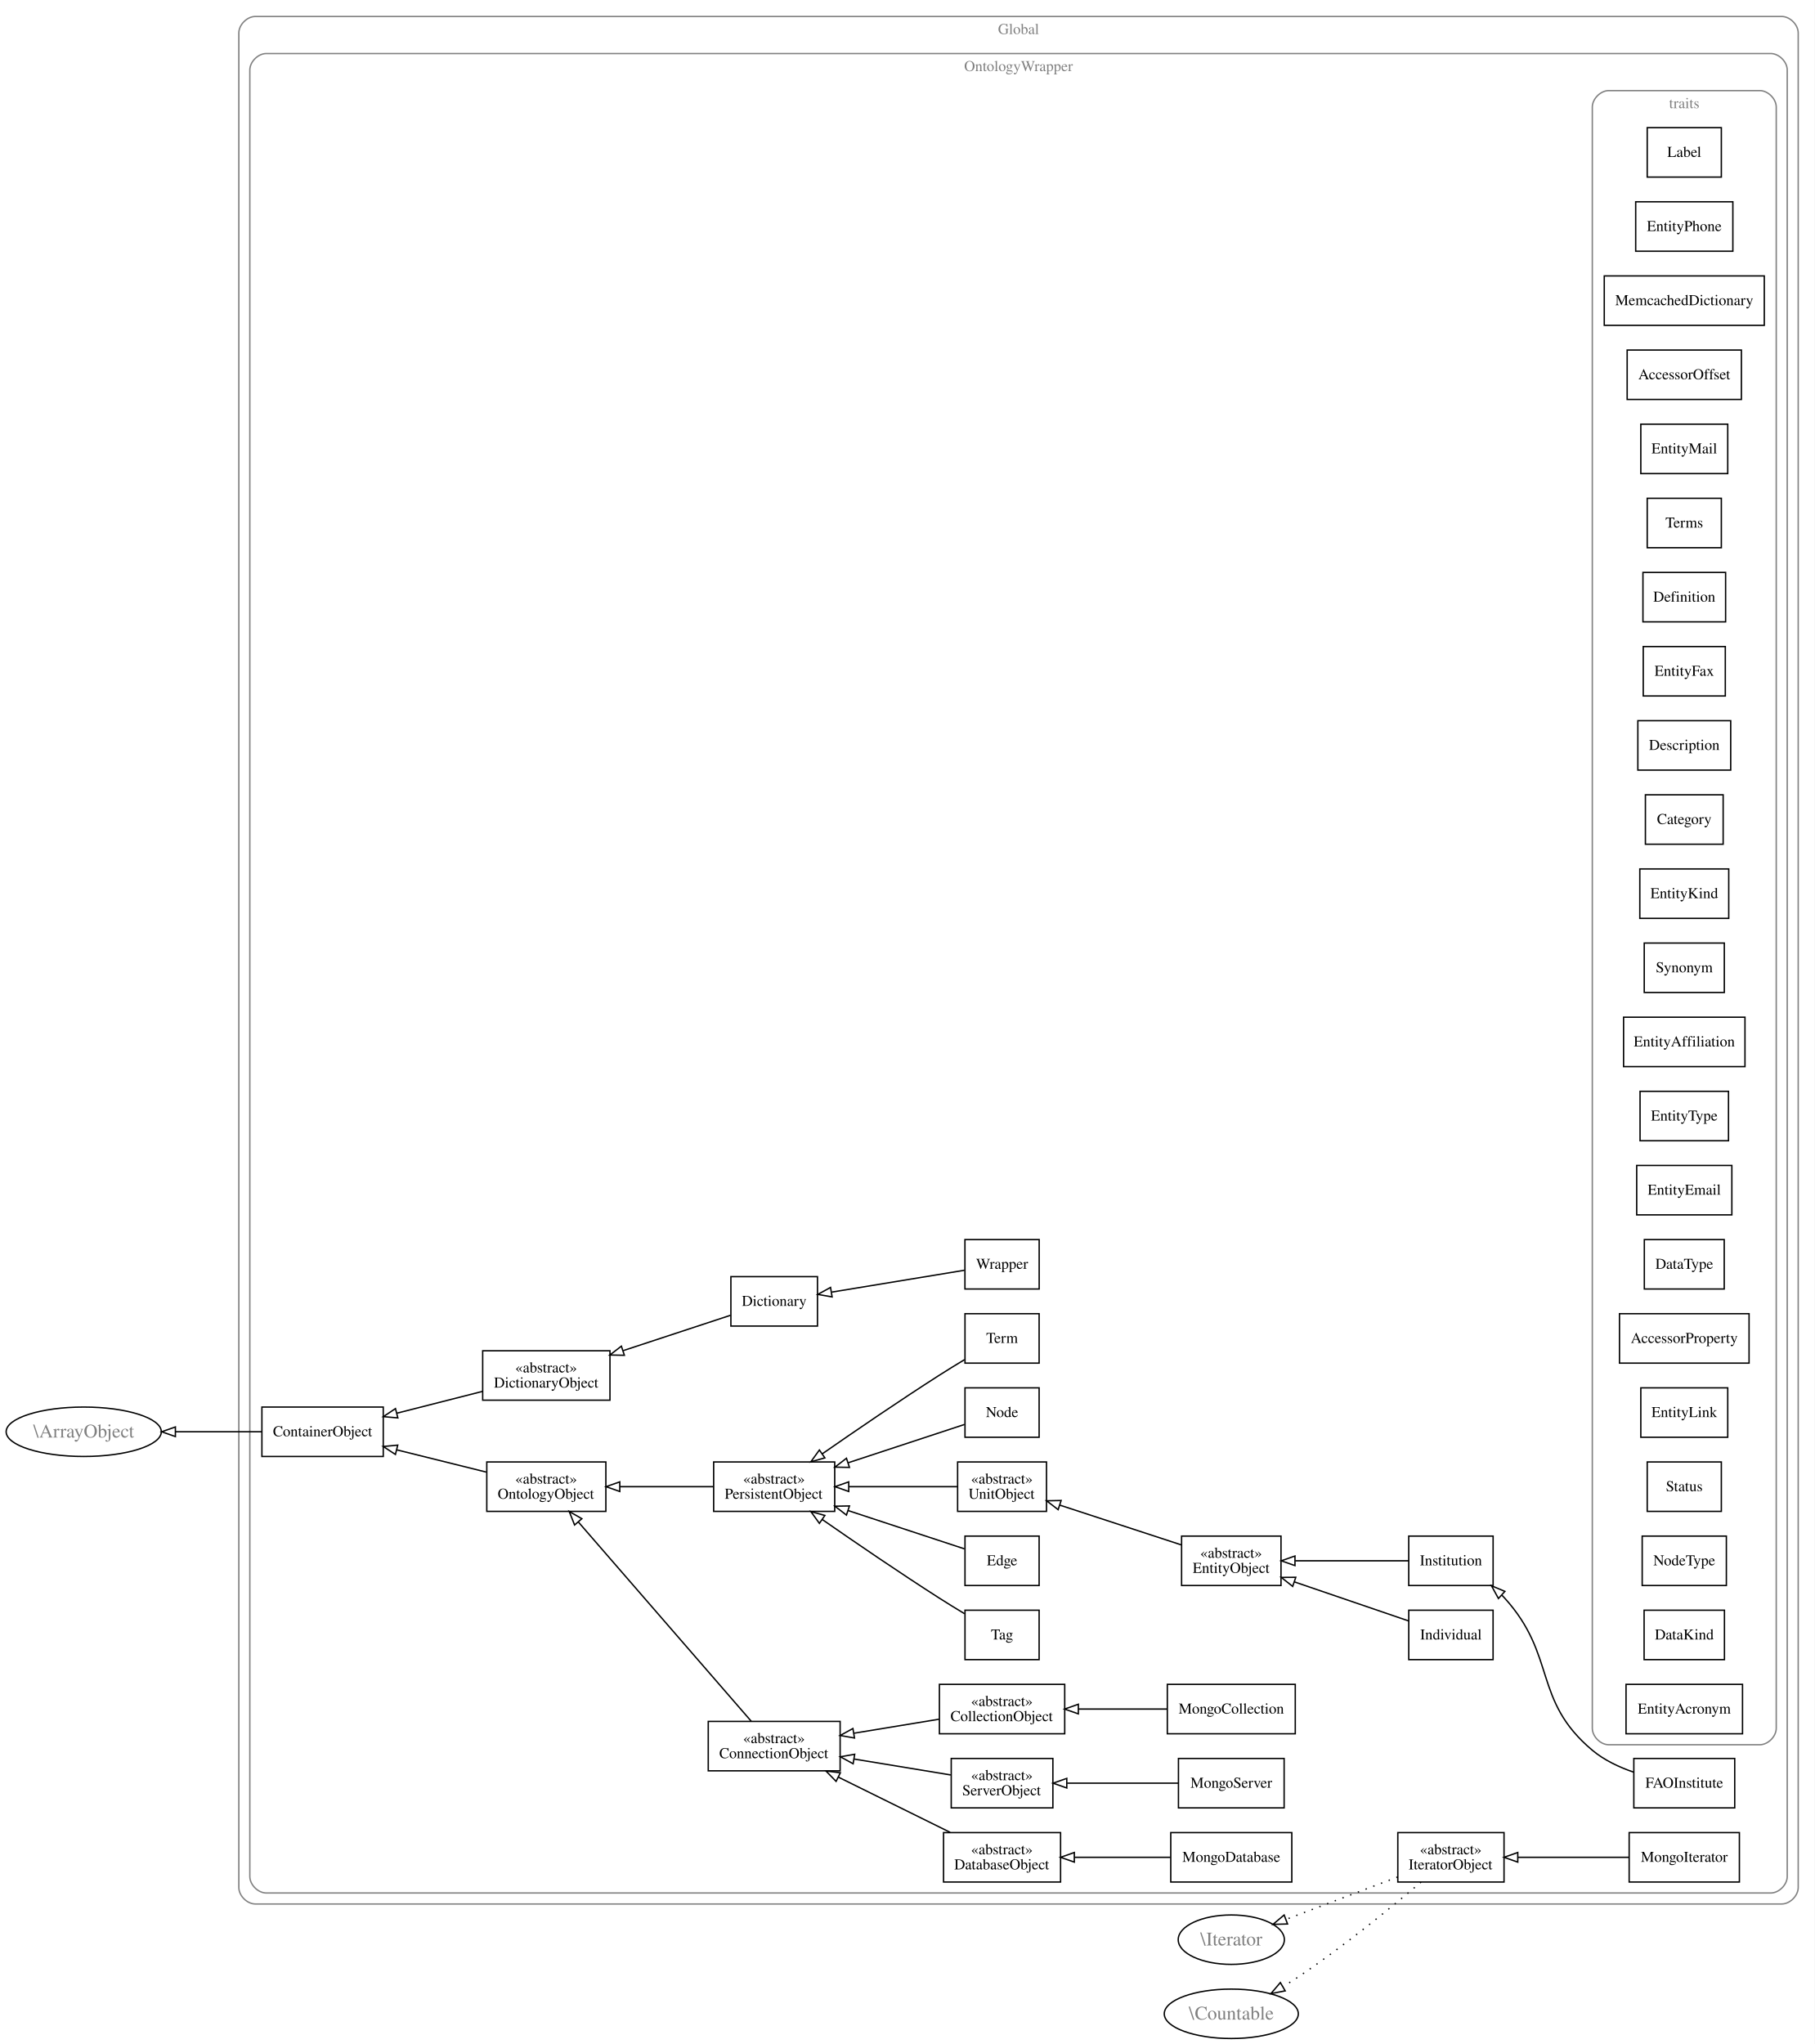
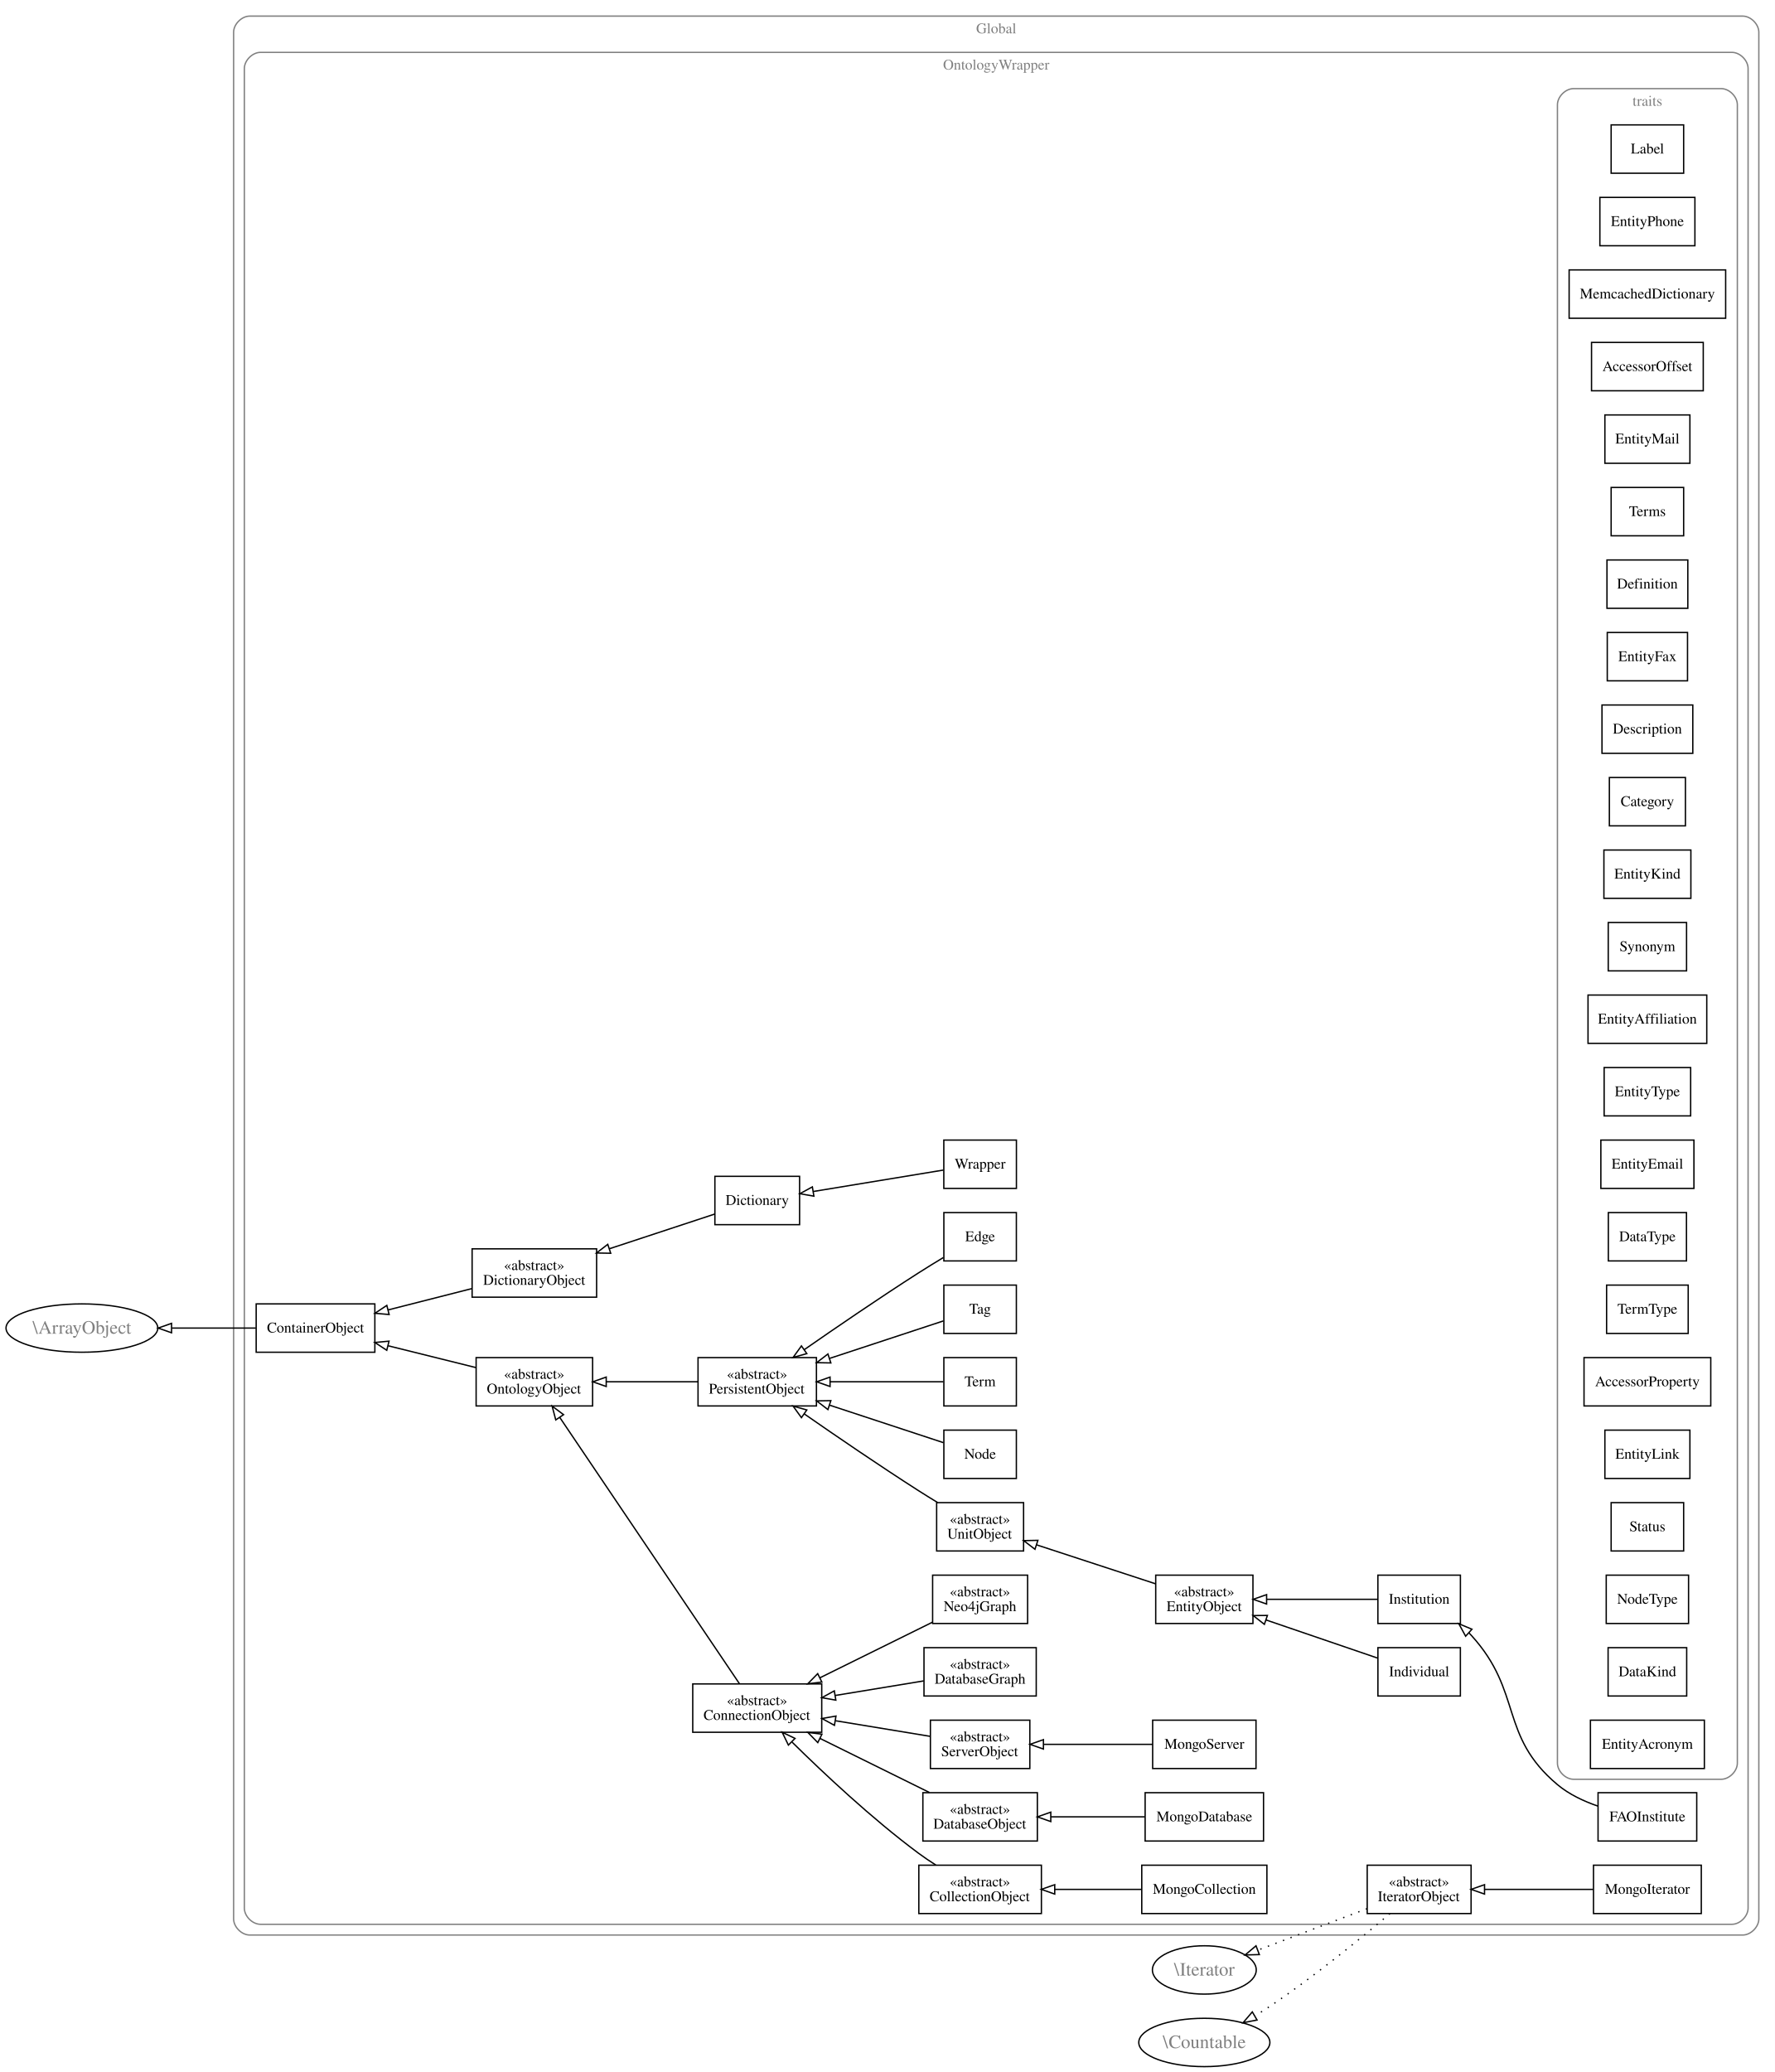
- <svg xmlns="http://www.w3.org/2000/svg" width="1322pt" height="1489pt" viewBox="0.00 0.00 1322.00 1489.00">
-   <g id="graph0" class="graph" transform="scale(1 1) rotate(0) translate(4 1485)">
-     <polygon fill="white" stroke="none" points="-4,4 -4,-1485 1318,-1485 1318,4 -4,4" />
+ <svg xmlns="http://www.w3.org/2000/svg" width="1322pt" height="1543pt" viewBox="0.00 0.00 1322.00 1543.00">
+   <g id="graph0" class="graph" transform="scale(1 1) rotate(0) translate(4 1539)">
+     <polygon fill="white" stroke="none" points="-4,4 -4,-1539 1318,-1539 1318,4 -4,4" />
    <g id="clust1" class="cluster">
-       <path fill="none" stroke="gray" d="M182,-98C182,-98 1294,-98 1294,-98 1300,-98 1306,-104 1306,-110 1306,-110 1306,-1461 1306,-1461 1306,-1467 1300,-1473 1294,-1473 1294,-1473 182,-1473 182,-1473 176,-1473 170,-1467 170,-1461 170,-1461 170,-110 170,-110 170,-104 176,-98 182,-98" />
-       <text text-anchor="middle" x="738" y="-1460.2" font-family="Times,serif" font-size="11.00" fill="gray">Global</text>
+       <path fill="none" stroke="gray" d="M182,-98C182,-98 1294,-98 1294,-98 1300,-98 1306,-104 1306,-110 1306,-110 1306,-1515 1306,-1515 1306,-1521 1300,-1527 1294,-1527 1294,-1527 182,-1527 182,-1527 176,-1527 170,-1521 170,-1515 170,-1515 170,-110 170,-110 170,-104 176,-98 182,-98" />
+       <text text-anchor="middle" x="738" y="-1514.2" font-family="Times,serif" font-size="11.00" fill="gray">Global</text>
    </g>
    <g id="clust2" class="cluster">
-       <path fill="none" stroke="gray" d="M190,-106C190,-106 1286,-106 1286,-106 1292,-106 1298,-112 1298,-118 1298,-118 1298,-1434 1298,-1434 1298,-1440 1292,-1446 1286,-1446 1286,-1446 190,-1446 190,-1446 184,-1446 178,-1440 178,-1434 178,-1434 178,-118 178,-118 178,-112 184,-106 190,-106" />
-       <text text-anchor="middle" x="738" y="-1433.2" font-family="Times,serif" font-size="11.00" fill="gray">OntologyWrapper</text>
+       <path fill="none" stroke="gray" d="M190,-106C190,-106 1286,-106 1286,-106 1292,-106 1298,-112 1298,-118 1298,-118 1298,-1488 1298,-1488 1298,-1494 1292,-1500 1286,-1500 1286,-1500 190,-1500 190,-1500 184,-1500 178,-1494 178,-1488 178,-1488 178,-118 178,-118 178,-112 184,-106 190,-106" />
+       <text text-anchor="middle" x="738" y="-1487.2" font-family="Times,serif" font-size="11.00" fill="gray">OntologyWrapper</text>
    </g>
    <g id="clust3" class="cluster">
-       <path fill="none" stroke="gray" d="M1168,-214C1168,-214 1278,-214 1278,-214 1284,-214 1290,-220 1290,-226 1290,-226 1290,-1407 1290,-1407 1290,-1413 1284,-1419 1278,-1419 1278,-1419 1168,-1419 1168,-1419 1162,-1419 1156,-1413 1156,-1407 1156,-1407 1156,-226 1156,-226 1156,-220 1162,-214 1168,-214" />
-       <text text-anchor="middle" x="1223" y="-1406.2" font-family="Times,serif" font-size="11.00" fill="gray">traits</text>
+       <path fill="none" stroke="gray" d="M1168,-214C1168,-214 1278,-214 1278,-214 1284,-214 1290,-220 1290,-226 1290,-226 1290,-1461 1290,-1461 1290,-1467 1284,-1473 1278,-1473 1278,-1473 1168,-1473 1168,-1473 1162,-1473 1156,-1467 1156,-1461 1156,-1461 1156,-226 1156,-226 1156,-220 1162,-214 1168,-214" />
+       <text text-anchor="middle" x="1223" y="-1460.2" font-family="Times,serif" font-size="11.00" fill="gray">traits</text>
    </g>
    <g id="node1" class="node">
-       <polygon fill="none" stroke="black" points="1250,-1392 1196,-1392 1196,-1356 1250,-1356 1250,-1392" />
-       <text text-anchor="middle" x="1223" y="-1370.7" font-family="Times,serif" font-size="11.00">Label</text>
+       <polygon fill="none" stroke="black" points="1250,-1446 1196,-1446 1196,-1410 1250,-1410 1250,-1446" />
+       <text text-anchor="middle" x="1223" y="-1424.7" font-family="Times,serif" font-size="11.00">Label</text>
    </g>
    <g id="node2" class="node">
-       <polygon fill="none" stroke="black" points="1258.39,-1338 1187.61,-1338 1187.61,-1302 1258.39,-1302 1258.39,-1338" />
-       <text text-anchor="middle" x="1223" y="-1316.7" font-family="Times,serif" font-size="11.00">EntityPhone</text>
+       <polygon fill="none" stroke="black" points="1258.39,-1392 1187.61,-1392 1187.61,-1356 1258.39,-1356 1258.39,-1392" />
+       <text text-anchor="middle" x="1223" y="-1370.7" font-family="Times,serif" font-size="11.00">EntityPhone</text>
    </g>
    <g id="node3" class="node">
-       <polygon fill="none" stroke="black" points="1281.29,-1284 1164.71,-1284 1164.71,-1248 1281.29,-1248 1281.29,-1284" />
-       <text text-anchor="middle" x="1223" y="-1262.7" font-family="Times,serif" font-size="11.00">MemcachedDictionary</text>
+       <polygon fill="none" stroke="black" points="1281.29,-1338 1164.71,-1338 1164.71,-1302 1281.29,-1302 1281.29,-1338" />
+       <text text-anchor="middle" x="1223" y="-1316.7" font-family="Times,serif" font-size="11.00">MemcachedDictionary</text>
    </g>
    <g id="node4" class="node">
-       <polygon fill="none" stroke="black" points="1264.61,-1230 1181.39,-1230 1181.39,-1194 1264.61,-1194 1264.61,-1230" />
-       <text text-anchor="middle" x="1223" y="-1208.7" font-family="Times,serif" font-size="11.00">AccessorOffset</text>
+       <polygon fill="none" stroke="black" points="1264.61,-1284 1181.39,-1284 1181.39,-1248 1264.61,-1248 1264.61,-1284" />
+       <text text-anchor="middle" x="1223" y="-1262.7" font-family="Times,serif" font-size="11.00">AccessorOffset</text>
    </g>
    <g id="node5" class="node">
-       <polygon fill="none" stroke="black" points="1254.66,-1176 1191.34,-1176 1191.34,-1140 1254.66,-1140 1254.66,-1176" />
-       <text text-anchor="middle" x="1223" y="-1154.7" font-family="Times,serif" font-size="11.00">EntityMail</text>
+       <polygon fill="none" stroke="black" points="1254.66,-1230 1191.34,-1230 1191.34,-1194 1254.66,-1194 1254.66,-1230" />
+       <text text-anchor="middle" x="1223" y="-1208.7" font-family="Times,serif" font-size="11.00">EntityMail</text>
    </g>
    <g id="node6" class="node">
-       <polygon fill="none" stroke="black" points="1250,-1122 1196,-1122 1196,-1086 1250,-1086 1250,-1122" />
-       <text text-anchor="middle" x="1223" y="-1100.7" font-family="Times,serif" font-size="11.00">Terms</text>
+       <polygon fill="none" stroke="black" points="1250,-1176 1196,-1176 1196,-1140 1250,-1140 1250,-1176" />
+       <text text-anchor="middle" x="1223" y="-1154.7" font-family="Times,serif" font-size="11.00">Terms</text>
    </g>
    <g id="node7" class="node">
-       <polygon fill="none" stroke="black" points="1253.11,-1068 1192.89,-1068 1192.89,-1032 1253.11,-1032 1253.11,-1068" />
-       <text text-anchor="middle" x="1223" y="-1046.7" font-family="Times,serif" font-size="11.00">Definition</text>
+       <polygon fill="none" stroke="black" points="1253.11,-1122 1192.89,-1122 1192.89,-1086 1253.11,-1086 1253.11,-1122" />
+       <text text-anchor="middle" x="1223" y="-1100.7" font-family="Times,serif" font-size="11.00">Definition</text>
    </g>
    <g id="node8" class="node">
-       <polygon fill="none" stroke="black" points="1252.89,-1014 1193.11,-1014 1193.11,-978 1252.89,-978 1252.89,-1014" />
-       <text text-anchor="middle" x="1223" y="-992.7" font-family="Times,serif" font-size="11.00">EntityFax</text>
+       <polygon fill="none" stroke="black" points="1252.89,-1068 1193.11,-1068 1193.11,-1032 1252.89,-1032 1252.89,-1068" />
+       <text text-anchor="middle" x="1223" y="-1046.7" font-family="Times,serif" font-size="11.00">EntityFax</text>
    </g>
    <g id="node9" class="node">
-       <polygon fill="none" stroke="black" points="1256.82,-960 1189.18,-960 1189.18,-924 1256.82,-924 1256.82,-960" />
-       <text text-anchor="middle" x="1223" y="-938.7" font-family="Times,serif" font-size="11.00">Description</text>
+       <polygon fill="none" stroke="black" points="1256.82,-1014 1189.18,-1014 1189.18,-978 1256.82,-978 1256.82,-1014" />
+       <text text-anchor="middle" x="1223" y="-992.7" font-family="Times,serif" font-size="11.00">Description</text>
    </g>
    <g id="node10" class="node">
-       <polygon fill="none" stroke="black" points="1251.32,-906 1194.68,-906 1194.68,-870 1251.32,-870 1251.32,-906" />
-       <text text-anchor="middle" x="1223" y="-884.7" font-family="Times,serif" font-size="11.00">Category</text>
+       <polygon fill="none" stroke="black" points="1251.32,-960 1194.68,-960 1194.68,-924 1251.32,-924 1251.32,-960" />
+       <text text-anchor="middle" x="1223" y="-938.7" font-family="Times,serif" font-size="11.00">Category</text>
    </g>
    <g id="node11" class="node">
-       <polygon fill="none" stroke="black" points="1255.39,-852 1190.61,-852 1190.61,-816 1255.39,-816 1255.39,-852" />
-       <text text-anchor="middle" x="1223" y="-830.7" font-family="Times,serif" font-size="11.00">EntityKind</text>
+       <polygon fill="none" stroke="black" points="1255.39,-906 1190.61,-906 1190.61,-870 1255.39,-870 1255.39,-906" />
+       <text text-anchor="middle" x="1223" y="-884.7" font-family="Times,serif" font-size="11.00">EntityKind</text>
    </g>
    <g id="node12" class="node">
-       <polygon fill="none" stroke="black" points="1252.17,-798 1193.83,-798 1193.83,-762 1252.17,-762 1252.17,-798" />
-       <text text-anchor="middle" x="1223" y="-776.7" font-family="Times,serif" font-size="11.00">Synonym</text>
+       <polygon fill="none" stroke="black" points="1252.17,-852 1193.83,-852 1193.83,-816 1252.17,-816 1252.17,-852" />
+       <text text-anchor="middle" x="1223" y="-830.7" font-family="Times,serif" font-size="11.00">Synonym</text>
    </g>
    <g id="node13" class="node">
-       <polygon fill="none" stroke="black" points="1267.22,-744 1178.78,-744 1178.78,-708 1267.22,-708 1267.22,-744" />
-       <text text-anchor="middle" x="1223" y="-722.7" font-family="Times,serif" font-size="11.00">EntityAffiliation</text>
+       <polygon fill="none" stroke="black" points="1267.22,-798 1178.78,-798 1178.78,-762 1267.22,-762 1267.22,-798" />
+       <text text-anchor="middle" x="1223" y="-776.7" font-family="Times,serif" font-size="11.00">EntityAffiliation</text>
    </g>
    <g id="node14" class="node">
-       <polygon fill="none" stroke="black" points="1255.22,-690 1190.78,-690 1190.78,-654 1255.22,-654 1255.22,-690" />
-       <text text-anchor="middle" x="1223" y="-668.7" font-family="Times,serif" font-size="11.00">EntityType</text>
+       <polygon fill="none" stroke="black" points="1255.22,-744 1190.78,-744 1190.78,-708 1255.22,-708 1255.22,-744" />
+       <text text-anchor="middle" x="1223" y="-722.7" font-family="Times,serif" font-size="11.00">EntityType</text>
    </g>
    <g id="node15" class="node">
-       <polygon fill="none" stroke="black" points="1257.66,-636 1188.34,-636 1188.34,-600 1257.66,-600 1257.66,-636" />
-       <text text-anchor="middle" x="1223" y="-614.7" font-family="Times,serif" font-size="11.00">EntityEmail</text>
+       <polygon fill="none" stroke="black" points="1257.66,-690 1188.34,-690 1188.34,-654 1257.66,-654 1257.66,-690" />
+       <text text-anchor="middle" x="1223" y="-668.7" font-family="Times,serif" font-size="11.00">EntityEmail</text>
    </g>
    <g id="node16" class="node">
-       <polygon fill="none" stroke="black" points="1252.1,-582 1193.9,-582 1193.9,-546 1252.1,-546 1252.1,-582" />
-       <text text-anchor="middle" x="1223" y="-560.7" font-family="Times,serif" font-size="11.00">DataType</text>
+       <polygon fill="none" stroke="black" points="1252.1,-636 1193.9,-636 1193.9,-600 1252.1,-600 1252.1,-636" />
+       <text text-anchor="middle" x="1223" y="-614.7" font-family="Times,serif" font-size="11.00">DataType</text>
    </g>
    <g id="node17" class="node">
+       <polygon fill="none" stroke="black" points="1253.39,-582 1192.61,-582 1192.61,-546 1253.39,-546 1253.39,-582" />
+       <text text-anchor="middle" x="1223" y="-560.7" font-family="Times,serif" font-size="11.00">TermType</text>
+     </g>
+     <g id="node18" class="node">
      <polygon fill="none" stroke="black" points="1270.2,-528 1175.8,-528 1175.8,-492 1270.2,-492 1270.2,-528" />
      <text text-anchor="middle" x="1223" y="-506.7" font-family="Times,serif" font-size="11.00">AccessorProperty</text>
    </g>
-     <g id="node18" class="node">
+     <g id="node19" class="node">
      <polygon fill="none" stroke="black" points="1254.66,-474 1191.34,-474 1191.34,-438 1254.66,-438 1254.66,-474" />
      <text text-anchor="middle" x="1223" y="-452.7" font-family="Times,serif" font-size="11.00">EntityLink</text>
    </g>
-     <g id="node19" class="node">
+     <g id="node20" class="node">
      <polygon fill="none" stroke="black" points="1250,-420 1196,-420 1196,-384 1250,-384 1250,-420" />
      <text text-anchor="middle" x="1223" y="-398.7" font-family="Times,serif" font-size="11.00">Status</text>
    </g>
-     <g id="node20" class="node">
+     <g id="node21" class="node">
      <polygon fill="none" stroke="black" points="1253.66,-366 1192.34,-366 1192.34,-330 1253.66,-330 1253.66,-366" />
      <text text-anchor="middle" x="1223" y="-344.7" font-family="Times,serif" font-size="11.00">NodeType</text>
    </g>
-     <g id="node21" class="node">
+     <g id="node22" class="node">
      <polygon fill="none" stroke="black" points="1252.27,-312 1193.73,-312 1193.73,-276 1252.27,-276 1252.27,-312" />
      <text text-anchor="middle" x="1223" y="-290.7" font-family="Times,serif" font-size="11.00">DataKind</text>
    </g>
-     <g id="node22" class="node">
+     <g id="node23" class="node">
      <polygon fill="none" stroke="black" points="1265.43,-258 1180.57,-258 1180.57,-222 1265.43,-222 1265.43,-258" />
      <text text-anchor="middle" x="1223" y="-236.7" font-family="Times,serif" font-size="11.00">EntityAcronym</text>
    </g>
-     <g id="node23" class="node">
+     <g id="node24" class="node">
      <polygon fill="none" stroke="black" points="1091.69,-150 1014.31,-150 1014.31,-114 1091.69,-114 1091.69,-150" />
      <text text-anchor="start" x="1030.4" y="-134.2" font-family="Times,serif" font-size="11.00">«abstract»</text>
      <text text-anchor="start" x="1022.16" y="-123.2" font-family="Times,serif" font-size="11.00">IteratorObject</text>
    </g>
-     <g id="node47" class="node">
+     <g id="node50" class="node">
      <ellipse fill="none" stroke="black" cx="893" cy="-72" rx="38.669" ry="18" />
      <text text-anchor="middle" x="893" y="-67.8" font-family="Times,serif" font-size="14.00" fill="gray">\Iterator</text>
    </g>
    <g id="edge1" class="edge">
      <path fill="none" stroke="black" stroke-dasharray="1,5" d="M1014.16,-117.629C989.573,-108.294 957.616,-96.158 932.838,-86.749" />
      <polygon fill="none" stroke="black" points="933.976,-83.437 923.385,-83.159 931.491,-89.981 933.976,-83.437" />
    </g>
-     <g id="node48" class="node">
+     <g id="node51" class="node">
      <ellipse fill="none" stroke="black" cx="893" cy="-18" rx="48.827" ry="18" />
      <text text-anchor="middle" x="893" y="-13.8" font-family="Times,serif" font-size="14.00" fill="gray">\Countable</text>
    </g>
    <g id="edge2" class="edge">
      <path fill="none" stroke="black" stroke-dasharray="1,5" d="M1031.25,-113.97C1009.67,-95.616 974.556,-66.835 942,-45 938.427,-42.603 934.626,-40.215 930.79,-37.906" />
      <polygon fill="none" stroke="black" points="932.261,-34.712 921.86,-32.697 928.733,-40.759 932.261,-34.712" />
    </g>
-     <g id="node24" class="node">
-       <polygon fill="none" stroke="black" points="768.632,-150 683.368,-150 683.368,-114 768.632,-114 768.632,-150" />
-       <text text-anchor="start" x="703.398" y="-134.2" font-family="Times,serif" font-size="11.00">«abstract»</text>
-       <text text-anchor="start" x="691.185" y="-123.2" font-family="Times,serif" font-size="11.00">DatabaseObject</text>
-     </g>
-     <g id="node33" class="node">
-       <polygon fill="none" stroke="black" points="608.035,-231 511.965,-231 511.965,-195 608.035,-195 608.035,-231" />
-       <text text-anchor="start" x="537.398" y="-215.2" font-family="Times,serif" font-size="11.00">«abstract»</text>
-       <text text-anchor="start" x="519.983" y="-204.2" font-family="Times,serif" font-size="11.00">ConnectionObject</text>
+     <g id="node25" class="node">
+       <polygon fill="none" stroke="black" points="768.632,-204 683.368,-204 683.368,-168 768.632,-168 768.632,-204" />
+       <text text-anchor="start" x="703.398" y="-188.2" font-family="Times,serif" font-size="11.00">«abstract»</text>
+       <text text-anchor="start" x="691.185" y="-177.2" font-family="Times,serif" font-size="11.00">DatabaseObject</text>
+     </g>
+     <g id="node35" class="node">
+       <polygon fill="none" stroke="black" points="608.035,-285 511.965,-285 511.965,-249 608.035,-249 608.035,-285" />
+       <text text-anchor="start" x="537.398" y="-269.2" font-family="Times,serif" font-size="11.00">«abstract»</text>
+       <text text-anchor="start" x="519.983" y="-258.2" font-family="Times,serif" font-size="11.00">ConnectionObject</text>
    </g>
    <g id="edge3" class="edge">
-       <path fill="none" stroke="black" d="M688.195,-150.178C664.14,-162.059 632.538,-177.667 606.853,-190.353" />
-       <polygon fill="none" stroke="black" points="605.098,-187.316 597.682,-194.883 608.198,-193.592 605.098,-187.316" />
-     </g>
-     <g id="node25" class="node">
-       <polygon fill="none" stroke="black" points="931.491,-204 854.509,-204 854.509,-168 931.491,-168 931.491,-204" />
-       <text text-anchor="middle" x="893" y="-182.7" font-family="Times,serif" font-size="11.00">MongoServer</text>
-     </g>
-     <g id="node41" class="node">
-       <polygon fill="none" stroke="black" points="763.029,-204 688.971,-204 688.971,-168 763.029,-168 763.029,-204" />
-       <text text-anchor="start" x="703.398" y="-188.2" font-family="Times,serif" font-size="11.00">«abstract»</text>
-       <text text-anchor="start" x="696.985" y="-177.2" font-family="Times,serif" font-size="11.00">ServerObject</text>
+       <path fill="none" stroke="black" d="M688.195,-204.178C664.14,-216.059 632.538,-231.667 606.853,-244.353" />
+       <polygon fill="none" stroke="black" points="605.098,-241.316 597.682,-248.883 608.198,-247.592 605.098,-241.316" />
+     </g>
+     <g id="node26" class="node">
+       <polygon fill="none" stroke="black" points="767.8,-312 684.2,-312 684.2,-276 767.8,-276 767.8,-312" />
+       <text text-anchor="start" x="703.398" y="-296.2" font-family="Times,serif" font-size="11.00">«abstract»</text>
+       <text text-anchor="start" x="692.1" y="-285.2" font-family="Times,serif" font-size="11.00">DatabaseGraph</text>
    </g>
    <g id="edge4" class="edge">
-       <path fill="none" stroke="black" d="M854.559,-186C830.491,-186 799.044,-186 773.395,-186" />
-       <polygon fill="none" stroke="black" points="773.159,-182.5 763.159,-186 773.159,-189.5 773.159,-182.5" />
-     </g>
-     <g id="node26" class="node">
+       <path fill="none" stroke="black" d="M684.039,-287.256C664.136,-283.98 639.888,-279.988 618.196,-276.416" />
+       <polygon fill="none" stroke="black" points="618.546,-272.927 608.11,-274.756 617.409,-279.834 618.546,-272.927" />
+     </g>
+     <g id="node27" class="node">
+       <polygon fill="none" stroke="black" points="931.491,-258 854.509,-258 854.509,-222 931.491,-222 931.491,-258" />
+       <text text-anchor="middle" x="893" y="-236.7" font-family="Times,serif" font-size="11.00">MongoServer</text>
+     </g>
+     <g id="node43" class="node">
+       <polygon fill="none" stroke="black" points="763.029,-258 688.971,-258 688.971,-222 763.029,-222 763.029,-258" />
+       <text text-anchor="start" x="703.398" y="-242.2" font-family="Times,serif" font-size="11.00">«abstract»</text>
+       <text text-anchor="start" x="696.985" y="-231.2" font-family="Times,serif" font-size="11.00">ServerObject</text>
+     </g>
+     <g id="edge5" class="edge">
+       <path fill="none" stroke="black" d="M854.559,-240C830.491,-240 799.044,-240 773.395,-240" />
+       <polygon fill="none" stroke="black" points="773.159,-236.5 763.159,-240 773.159,-243.5 773.159,-236.5" />
+     </g>
+     <g id="node28" class="node">
      <polygon fill="none" stroke="black" points="929.209,-366 856.791,-366 856.791,-330 929.209,-330 929.209,-366" />
      <text text-anchor="start" x="870.398" y="-350.2" font-family="Times,serif" font-size="11.00">«abstract»</text>
      <text text-anchor="start" x="864.896" y="-339.2" font-family="Times,serif" font-size="11.00">EntityObject</text>
    </g>
-     <g id="node40" class="node">
+     <g id="node42" class="node">
      <polygon fill="none" stroke="black" points="758.377,-420 693.623,-420 693.623,-384 758.377,-384 758.377,-420" />
      <text text-anchor="start" x="703.398" y="-404.2" font-family="Times,serif" font-size="11.00">«abstract»</text>
      <text text-anchor="start" x="701.562" y="-393.2" font-family="Times,serif" font-size="11.00">UnitObject</text>
    </g>
-     <g id="edge5" class="edge">
+     <g id="edge6" class="edge">
      <path fill="none" stroke="black" d="M856.603,-359.584C830.628,-368.085 795.284,-379.652 768.066,-388.56" />
      <polygon fill="none" stroke="black" points="766.854,-385.274 758.439,-391.711 769.031,-391.927 766.854,-385.274" />
    </g>
-     <g id="node27" class="node">
-       <polygon fill="none" stroke="black" points="753.038,-582 698.962,-582 698.962,-546 753.038,-546 753.038,-582" />
-       <text text-anchor="middle" x="726" y="-560.7" font-family="Times,serif" font-size="11.00">Wrapper</text>
-     </g>
    <g id="node29" class="node">
-       <polygon fill="none" stroke="black" points="591.54,-555 528.46,-555 528.46,-519 591.54,-519 591.54,-555" />
-       <text text-anchor="middle" x="560" y="-533.7" font-family="Times,serif" font-size="11.00">Dictionary</text>
-     </g>
-     <g id="edge6" class="edge">
-       <path fill="none" stroke="black" d="M698.651,-559.662C672.57,-555.368 632.269,-548.733 602.002,-543.75" />
-       <polygon fill="none" stroke="black" points="602.19,-540.234 591.754,-542.063 601.052,-547.141 602.19,-540.234" />
-     </g>
-     <g id="node28" class="node">
-       <polygon fill="none" stroke="black" points="753,-312 699,-312 699,-276 753,-276 753,-312" />
-       <text text-anchor="middle" x="726" y="-290.7" font-family="Times,serif" font-size="11.00">Tag</text>
-     </g>
-     <g id="node35" class="node">
-       <polygon fill="none" stroke="black" points="604.096,-420 515.904,-420 515.904,-384 604.096,-384 604.096,-420" />
-       <text text-anchor="start" x="537.398" y="-404.2" font-family="Times,serif" font-size="11.00">«abstract»</text>
-       <text text-anchor="start" x="523.952" y="-393.2" font-family="Times,serif" font-size="11.00">PersistentObject</text>
+       <polygon fill="none" stroke="black" points="753.038,-690 698.962,-690 698.962,-654 753.038,-654 753.038,-690" />
+       <text text-anchor="middle" x="726" y="-668.7" font-family="Times,serif" font-size="11.00">Wrapper</text>
+     </g>
+     <g id="node31" class="node">
+       <polygon fill="none" stroke="black" points="591.54,-663 528.46,-663 528.46,-627 591.54,-627 591.54,-663" />
+       <text text-anchor="middle" x="560" y="-641.7" font-family="Times,serif" font-size="11.00">Dictionary</text>
    </g>
    <g id="edge7" class="edge">
-       <path fill="none" stroke="black" d="M698.67,-309.454C692.503,-313.169 685.987,-317.171 680,-321 650.936,-339.589 618.614,-361.684 594.999,-378.098" />
-       <polygon fill="none" stroke="black" points="592.918,-375.282 586.715,-383.871 596.92,-381.025 592.918,-375.282" />
-     </g>
-     <g id="node38" class="node">
-       <polygon fill="none" stroke="black" points="440.362,-501 347.638,-501 347.638,-465 440.362,-465 440.362,-501" />
-       <text text-anchor="start" x="371.398" y="-485.2" font-family="Times,serif" font-size="11.00">«abstract»</text>
-       <text text-anchor="start" x="355.82" y="-474.2" font-family="Times,serif" font-size="11.00">DictionaryObject</text>
+       <path fill="none" stroke="black" d="M698.651,-667.662C672.57,-663.368 632.269,-656.733 602.002,-651.75" />
+       <polygon fill="none" stroke="black" points="602.19,-648.234 591.754,-650.063 601.052,-655.141 602.19,-648.234" />
+     </g>
+     <g id="node30" class="node">
+       <polygon fill="none" stroke="black" points="753,-582 699,-582 699,-546 753,-546 753,-582" />
+       <text text-anchor="middle" x="726" y="-560.7" font-family="Times,serif" font-size="11.00">Tag</text>
+     </g>
+     <g id="node37" class="node">
+       <polygon fill="none" stroke="black" points="604.096,-528 515.904,-528 515.904,-492 604.096,-492 604.096,-528" />
+       <text text-anchor="start" x="537.398" y="-512.2" font-family="Times,serif" font-size="11.00">«abstract»</text>
+       <text text-anchor="start" x="523.952" y="-501.2" font-family="Times,serif" font-size="11.00">PersistentObject</text>
    </g>
    <g id="edge8" class="edge">
-       <path fill="none" stroke="black" d="M528.153,-526.843C506.185,-519.61 476.063,-509.691 450.024,-501.118" />
-       <polygon fill="none" stroke="black" points="450.863,-497.709 440.27,-497.906 448.674,-504.358 450.863,-497.709" />
-     </g>
-     <g id="node30" class="node">
+       <path fill="none" stroke="black" d="M698.651,-555.324C675.891,-547.83 642.301,-536.77 614.001,-527.452" />
+       <polygon fill="none" stroke="black" points="614.831,-524.04 604.238,-524.237 612.642,-530.689 614.831,-524.04" />
+     </g>
+     <g id="node40" class="node">
+       <polygon fill="none" stroke="black" points="440.362,-609 347.638,-609 347.638,-573 440.362,-573 440.362,-609" />
+       <text text-anchor="start" x="371.398" y="-593.2" font-family="Times,serif" font-size="11.00">«abstract»</text>
+       <text text-anchor="start" x="355.82" y="-582.2" font-family="Times,serif" font-size="11.00">DictionaryObject</text>
+     </g>
+     <g id="edge9" class="edge">
+       <path fill="none" stroke="black" d="M528.153,-634.843C506.185,-627.61 476.063,-617.691 450.024,-609.118" />
+       <polygon fill="none" stroke="black" points="450.863,-605.709 440.27,-605.906 448.674,-612.358 450.863,-605.709" />
+     </g>
+     <g id="node32" class="node">
      <polygon fill="none" stroke="black" points="753,-528 699,-528 699,-492 753,-492 753,-528" />
      <text text-anchor="middle" x="726" y="-506.7" font-family="Times,serif" font-size="11.00">Term</text>
    </g>
-     <g id="edge9" class="edge">
-       <path fill="none" stroke="black" d="M698.67,-494.546C692.503,-490.831 685.987,-486.829 680,-483 650.936,-464.411 618.614,-442.316 594.999,-425.902" />
-       <polygon fill="none" stroke="black" points="596.92,-422.975 586.715,-420.129 592.918,-428.718 596.92,-422.975" />
-     </g>
-     <g id="node31" class="node">
-       <polygon fill="none" stroke="black" points="275.198,-460 186.802,-460 186.802,-424 275.198,-424 275.198,-460" />
-       <text text-anchor="middle" x="231" y="-438.7" font-family="Times,serif" font-size="11.00">ContainerObject</text>
-     </g>
-     <g id="node49" class="node">
-       <ellipse fill="none" stroke="black" cx="57" cy="-442" rx="56.52" ry="18" />
-       <text text-anchor="middle" x="57" y="-437.8" font-family="Times,serif" font-size="14.00" fill="gray">\ArrayObject</text>
-     </g>
    <g id="edge10" class="edge">
-       <path fill="none" stroke="black" d="M186.597,-442C167.611,-442 144.919,-442 123.919,-442" />
-       <polygon fill="none" stroke="black" points="123.769,-438.5 113.769,-442 123.769,-445.5 123.769,-438.5" />
-     </g>
-     <g id="node32" class="node">
-       <polygon fill="none" stroke="black" points="937.091,-150 848.909,-150 848.909,-114 937.091,-114 937.091,-150" />
-       <text text-anchor="middle" x="893" y="-128.7" font-family="Times,serif" font-size="11.00">MongoDatabase</text>
+       <path fill="none" stroke="black" d="M698.651,-510C675.99,-510 642.594,-510 614.372,-510" />
+       <polygon fill="none" stroke="black" points="614.238,-506.5 604.238,-510 614.238,-513.5 614.238,-506.5" />
+     </g>
+     <g id="node33" class="node">
+       <polygon fill="none" stroke="black" points="275.198,-568 186.802,-568 186.802,-532 275.198,-532 275.198,-568" />
+       <text text-anchor="middle" x="231" y="-546.7" font-family="Times,serif" font-size="11.00">ContainerObject</text>
+     </g>
+     <g id="node52" class="node">
+       <ellipse fill="none" stroke="black" cx="57" cy="-550" rx="56.52" ry="18" />
+       <text text-anchor="middle" x="57" y="-545.8" font-family="Times,serif" font-size="14.00" fill="gray">\ArrayObject</text>
    </g>
    <g id="edge11" class="edge">
-       <path fill="none" stroke="black" d="M848.648,-132C827.203,-132 801.163,-132 778.687,-132" />
-       <polygon fill="none" stroke="black" points="778.64,-128.5 768.64,-132 778.64,-135.5 778.64,-128.5" />
-     </g>
-     <g id="node46" class="node">
-       <polygon fill="none" stroke="black" points="437.377,-420 350.623,-420 350.623,-384 437.377,-384 437.377,-420" />
-       <text text-anchor="start" x="371.398" y="-404.2" font-family="Times,serif" font-size="11.00">«abstract»</text>
-       <text text-anchor="start" x="358.562" y="-393.2" font-family="Times,serif" font-size="11.00">OntologyObject</text>
+       <path fill="none" stroke="black" d="M186.597,-550C167.611,-550 144.919,-550 123.919,-550" />
+       <polygon fill="none" stroke="black" points="123.769,-546.5 113.769,-550 123.769,-553.5 123.769,-546.5" />
+     </g>
+     <g id="node34" class="node">
+       <polygon fill="none" stroke="black" points="937.091,-204 848.909,-204 848.909,-168 937.091,-168 937.091,-204" />
+       <text text-anchor="middle" x="893" y="-182.7" font-family="Times,serif" font-size="11.00">MongoDatabase</text>
    </g>
    <g id="edge12" class="edge">
-       <path fill="none" stroke="black" d="M543.275,-231.122C514.01,-264.849 451.104,-337.343 417.403,-376.182" />
-       <polygon fill="none" stroke="black" points="414.588,-374.086 410.677,-383.933 419.875,-378.674 414.588,-374.086" />
-     </g>
-     <g id="node34" class="node">
+       <path fill="none" stroke="black" d="M848.648,-186C827.203,-186 801.163,-186 778.687,-186" />
+       <polygon fill="none" stroke="black" points="778.64,-182.5 768.64,-186 778.64,-189.5 778.64,-182.5" />
+     </g>
+     <g id="node48" class="node">
+       <polygon fill="none" stroke="black" points="437.377,-528 350.623,-528 350.623,-492 437.377,-492 437.377,-528" />
+       <text text-anchor="start" x="371.398" y="-512.2" font-family="Times,serif" font-size="11.00">«abstract»</text>
+       <text text-anchor="start" x="358.562" y="-501.2" font-family="Times,serif" font-size="11.00">OntologyObject</text>
+     </g>
+     <g id="edge13" class="edge">
+       <path fill="none" stroke="black" d="M546.673,-285.264C517.932,-327.851 446.375,-433.877 412.855,-483.544" />
+       <polygon fill="none" stroke="black" points="409.939,-481.608 407.246,-491.855 415.741,-485.524 409.939,-481.608" />
+     </g>
+     <g id="node36" class="node">
      <polygon fill="none" stroke="black" points="1083.71,-312 1022.29,-312 1022.29,-276 1083.71,-276 1083.71,-312" />
      <text text-anchor="middle" x="1053" y="-290.7" font-family="Times,serif" font-size="11.00">Individual</text>
    </g>
-     <g id="edge13" class="edge">
+     <g id="edge14" class="edge">
      <path fill="none" stroke="black" d="M1022.28,-304.157C998.795,-312.184 965.633,-323.518 938.91,-332.651" />
      <polygon fill="none" stroke="black" points="937.717,-329.36 929.386,-335.906 939.981,-335.984 937.717,-329.36" />
    </g>
-     <g id="edge14" class="edge">
-       <path fill="none" stroke="black" d="M515.911,-402C495.019,-402 469.741,-402 447.71,-402" />
-       <polygon fill="none" stroke="black" points="447.517,-398.5 437.517,-402 447.517,-405.5 447.517,-398.5" />
-     </g>
-     <g id="node36" class="node">
+     <g id="edge15" class="edge">
+       <path fill="none" stroke="black" d="M515.911,-510C495.019,-510 469.741,-510 447.71,-510" />
+       <polygon fill="none" stroke="black" points="447.517,-506.5 437.517,-510 447.517,-513.5 447.517,-506.5" />
+     </g>
+     <g id="node38" class="node">
      <polygon fill="none" stroke="black" points="1263.15,-150 1182.85,-150 1182.85,-114 1263.15,-114 1263.15,-150" />
      <text text-anchor="middle" x="1223" y="-128.7" font-family="Times,serif" font-size="11.00">MongoIterator</text>
    </g>
-     <g id="edge15" class="edge">
+     <g id="edge16" class="edge">
      <path fill="none" stroke="black" d="M1182.61,-132C1158.49,-132 1127.45,-132 1101.91,-132" />
      <polygon fill="none" stroke="black" points="1101.7,-128.5 1091.7,-132 1101.7,-135.5 1101.7,-128.5" />
    </g>
-     <g id="node37" class="node">
+     <g id="node39" class="node">
      <polygon fill="none" stroke="black" points="1083.73,-366 1022.27,-366 1022.27,-330 1083.73,-330 1083.73,-366" />
      <text text-anchor="middle" x="1053" y="-344.7" font-family="Times,serif" font-size="11.00">Institution</text>
    </g>
-     <g id="edge16" class="edge">
+     <g id="edge17" class="edge">
      <path fill="none" stroke="black" d="M1022.28,-348C999.001,-348 966.214,-348 939.615,-348" />
      <polygon fill="none" stroke="black" points="939.386,-344.5 929.386,-348 939.386,-351.5 939.386,-344.5" />
    </g>
-     <g id="edge17" class="edge">
-       <path fill="none" stroke="black" d="M347.724,-471.47C328.222,-466.504 305.283,-460.662 284.995,-455.495" />
-       <polygon fill="none" stroke="black" points="285.829,-452.096 275.274,-453.02 284.101,-458.88 285.829,-452.096" />
-     </g>
-     <g id="node39" class="node">
+     <g id="edge18" class="edge">
+       <path fill="none" stroke="black" d="M347.724,-579.47C328.222,-574.504 305.283,-568.662 284.995,-563.495" />
+       <polygon fill="none" stroke="black" points="285.829,-560.096 275.274,-561.02 284.101,-566.88 285.829,-560.096" />
+     </g>
+     <g id="node41" class="node">
      <polygon fill="none" stroke="black" points="753,-474 699,-474 699,-438 753,-438 753,-474" />
      <text text-anchor="middle" x="726" y="-452.7" font-family="Times,serif" font-size="11.00">Node</text>
    </g>
-     <g id="edge18" class="edge">
-       <path fill="none" stroke="black" d="M698.651,-447.324C675.891,-439.83 642.301,-428.77 614.001,-419.452" />
-       <polygon fill="none" stroke="black" points="614.831,-416.04 604.238,-416.237 612.642,-422.689 614.831,-416.04" />
-     </g>
    <g id="edge19" class="edge">
-       <path fill="none" stroke="black" d="M693.379,-402C671.029,-402 640.525,-402 614.432,-402" />
-       <polygon fill="none" stroke="black" points="614.304,-398.5 604.304,-402 614.304,-405.5 614.304,-398.5" />
+       <path fill="none" stroke="black" d="M698.651,-464.676C675.891,-472.17 642.301,-483.23 614.001,-492.548" />
+       <polygon fill="none" stroke="black" points="612.642,-489.311 604.238,-495.763 614.831,-495.96 612.642,-489.311" />
    </g>
    <g id="edge20" class="edge">
-       <path fill="none" stroke="black" d="M688.603,-191.992C667.97,-195.389 641.689,-199.716 618.347,-203.559" />
-       <polygon fill="none" stroke="black" points="617.504,-200.15 608.205,-205.228 618.641,-207.057 617.504,-200.15" />
-     </g>
-     <g id="node42" class="node">
-       <polygon fill="none" stroke="black" points="771.647,-258 680.353,-258 680.353,-222 771.647,-222 771.647,-258" />
-       <text text-anchor="start" x="703.398" y="-242.2" font-family="Times,serif" font-size="11.00">«abstract»</text>
-       <text text-anchor="start" x="688.427" y="-231.2" font-family="Times,serif" font-size="11.00">CollectionObject</text>
+       <path fill="none" stroke="black" d="M694.355,-420.066C689.524,-423.007 684.605,-426.055 680,-429 650.936,-447.589 618.614,-469.684 594.999,-486.098" />
+       <polygon fill="none" stroke="black" points="592.918,-483.282 586.715,-491.871 596.92,-489.025 592.918,-483.282" />
    </g>
    <g id="edge21" class="edge">
-       <path fill="none" stroke="black" d="M680.186,-232.622C661.039,-229.47 638.46,-225.753 618.133,-222.406" />
-       <polygon fill="none" stroke="black" points="618.486,-218.917 608.051,-220.746 617.349,-225.824 618.486,-218.917" />
-     </g>
-     <g id="node43" class="node">
+       <path fill="none" stroke="black" d="M688.603,-245.992C667.97,-249.389 641.689,-253.716 618.347,-257.559" />
+       <polygon fill="none" stroke="black" points="617.504,-254.15 608.205,-259.228 618.641,-261.057 617.504,-254.15" />
+     </g>
+     <g id="node44" class="node">
+       <polygon fill="none" stroke="black" points="771.647,-150 680.353,-150 680.353,-114 771.647,-114 771.647,-150" />
+       <text text-anchor="start" x="703.398" y="-134.2" font-family="Times,serif" font-size="11.00">«abstract»</text>
+       <text text-anchor="start" x="688.427" y="-123.2" font-family="Times,serif" font-size="11.00">CollectionObject</text>
+     </g>
+     <g id="edge22" class="edge">
+       <path fill="none" stroke="black" d="M693.018,-150.12C688.554,-152.955 684.096,-155.958 680,-159 645.385,-184.702 609.199,-218.728 585.951,-241.663" />
+       <polygon fill="none" stroke="black" points="583.208,-239.455 578.584,-248.987 588.144,-244.419 583.208,-239.455" />
+     </g>
+     <g id="node45" class="node">
      <polygon fill="none" stroke="black" points="1259.75,-204 1186.25,-204 1186.25,-168 1259.75,-168 1259.75,-204" />
      <text text-anchor="middle" x="1223" y="-182.7" font-family="Times,serif" font-size="11.00">FAOInstitute</text>
    </g>
-     <g id="edge22" class="edge">
+     <g id="edge23" class="edge">
      <path fill="none" stroke="black" d="M1186.37,-193.933C1175.77,-197.55 1164.69,-202.71 1156,-210 1112.38,-246.611 1130.32,-278.871 1092,-321 1091.38,-321.681 1090.74,-322.355 1090.08,-323.021" />
      <polygon fill="none" stroke="black" points="1087.62,-320.526 1082.54,-329.82 1092.31,-325.726 1087.62,-320.526" />
    </g>
-     <g id="node44" class="node">
-       <polygon fill="none" stroke="black" points="939.608,-258 846.392,-258 846.392,-222 939.608,-222 939.608,-258" />
-       <text text-anchor="middle" x="893" y="-236.7" font-family="Times,serif" font-size="11.00">MongoCollection</text>
-     </g>
-     <g id="edge23" class="edge">
-       <path fill="none" stroke="black" d="M846.038,-240C826.043,-240 802.46,-240 781.581,-240" />
-       <polygon fill="none" stroke="black" points="781.577,-236.5 771.577,-240 781.577,-243.5 781.577,-236.5" />
-     </g>
-     <g id="node45" class="node">
-       <polygon fill="none" stroke="black" points="753,-366 699,-366 699,-330 753,-330 753,-366" />
-       <text text-anchor="middle" x="726" y="-344.7" font-family="Times,serif" font-size="11.00">Edge</text>
+     <g id="node46" class="node">
+       <polygon fill="none" stroke="black" points="939.608,-150 846.392,-150 846.392,-114 939.608,-114 939.608,-150" />
+       <text text-anchor="middle" x="893" y="-128.7" font-family="Times,serif" font-size="11.00">MongoCollection</text>
    </g>
    <g id="edge24" class="edge">
-       <path fill="none" stroke="black" d="M698.651,-356.676C675.891,-364.17 642.301,-375.23 614.001,-384.548" />
-       <polygon fill="none" stroke="black" points="612.642,-381.311 604.238,-387.763 614.831,-387.96 612.642,-381.311" />
+       <path fill="none" stroke="black" d="M846.038,-132C826.043,-132 802.46,-132 781.581,-132" />
+       <polygon fill="none" stroke="black" points="781.577,-128.5 771.577,-132 781.577,-135.5 781.577,-128.5" />
+     </g>
+     <g id="node47" class="node">
+       <polygon fill="none" stroke="black" points="753,-636 699,-636 699,-600 753,-600 753,-636" />
+       <text text-anchor="middle" x="726" y="-614.7" font-family="Times,serif" font-size="11.00">Edge</text>
    </g>
    <g id="edge25" class="edge">
-       <path fill="none" stroke="black" d="M350.278,-412.614C330.253,-417.589 306.194,-423.567 285.018,-428.828" />
-       <polygon fill="none" stroke="black" points="284.063,-425.459 275.202,-431.267 285.751,-432.252 284.063,-425.459" />
+       <path fill="none" stroke="black" d="M698.67,-602.546C692.503,-598.831 685.987,-594.829 680,-591 650.936,-572.411 618.614,-550.316 594.999,-533.902" />
+       <polygon fill="none" stroke="black" points="596.92,-530.975 586.715,-528.129 592.918,-536.718 596.92,-530.975" />
+     </g>
+     <g id="edge26" class="edge">
+       <path fill="none" stroke="black" d="M350.278,-520.614C330.253,-525.589 306.194,-531.567 285.018,-536.828" />
+       <polygon fill="none" stroke="black" points="284.063,-533.459 275.202,-539.267 285.751,-540.252 284.063,-533.459" />
+     </g>
+     <g id="node49" class="node">
+       <polygon fill="none" stroke="black" points="761.373,-366 690.627,-366 690.627,-330 761.373,-330 761.373,-366" />
+       <text text-anchor="start" x="703.398" y="-350.2" font-family="Times,serif" font-size="11.00">«abstract»</text>
+       <text text-anchor="start" x="698.814" y="-339.2" font-family="Times,serif" font-size="11.00">Neo4jGraph</text>
+     </g>
+     <g id="edge27" class="edge">
+       <path fill="none" stroke="black" d="M690.62,-331.02C666.255,-318.985 633.304,-302.711 606.724,-289.583" />
+       <polygon fill="none" stroke="black" points="608.128,-286.373 597.612,-285.083 605.028,-292.649 608.128,-286.373" />
    </g>
  </g>
</svg>
